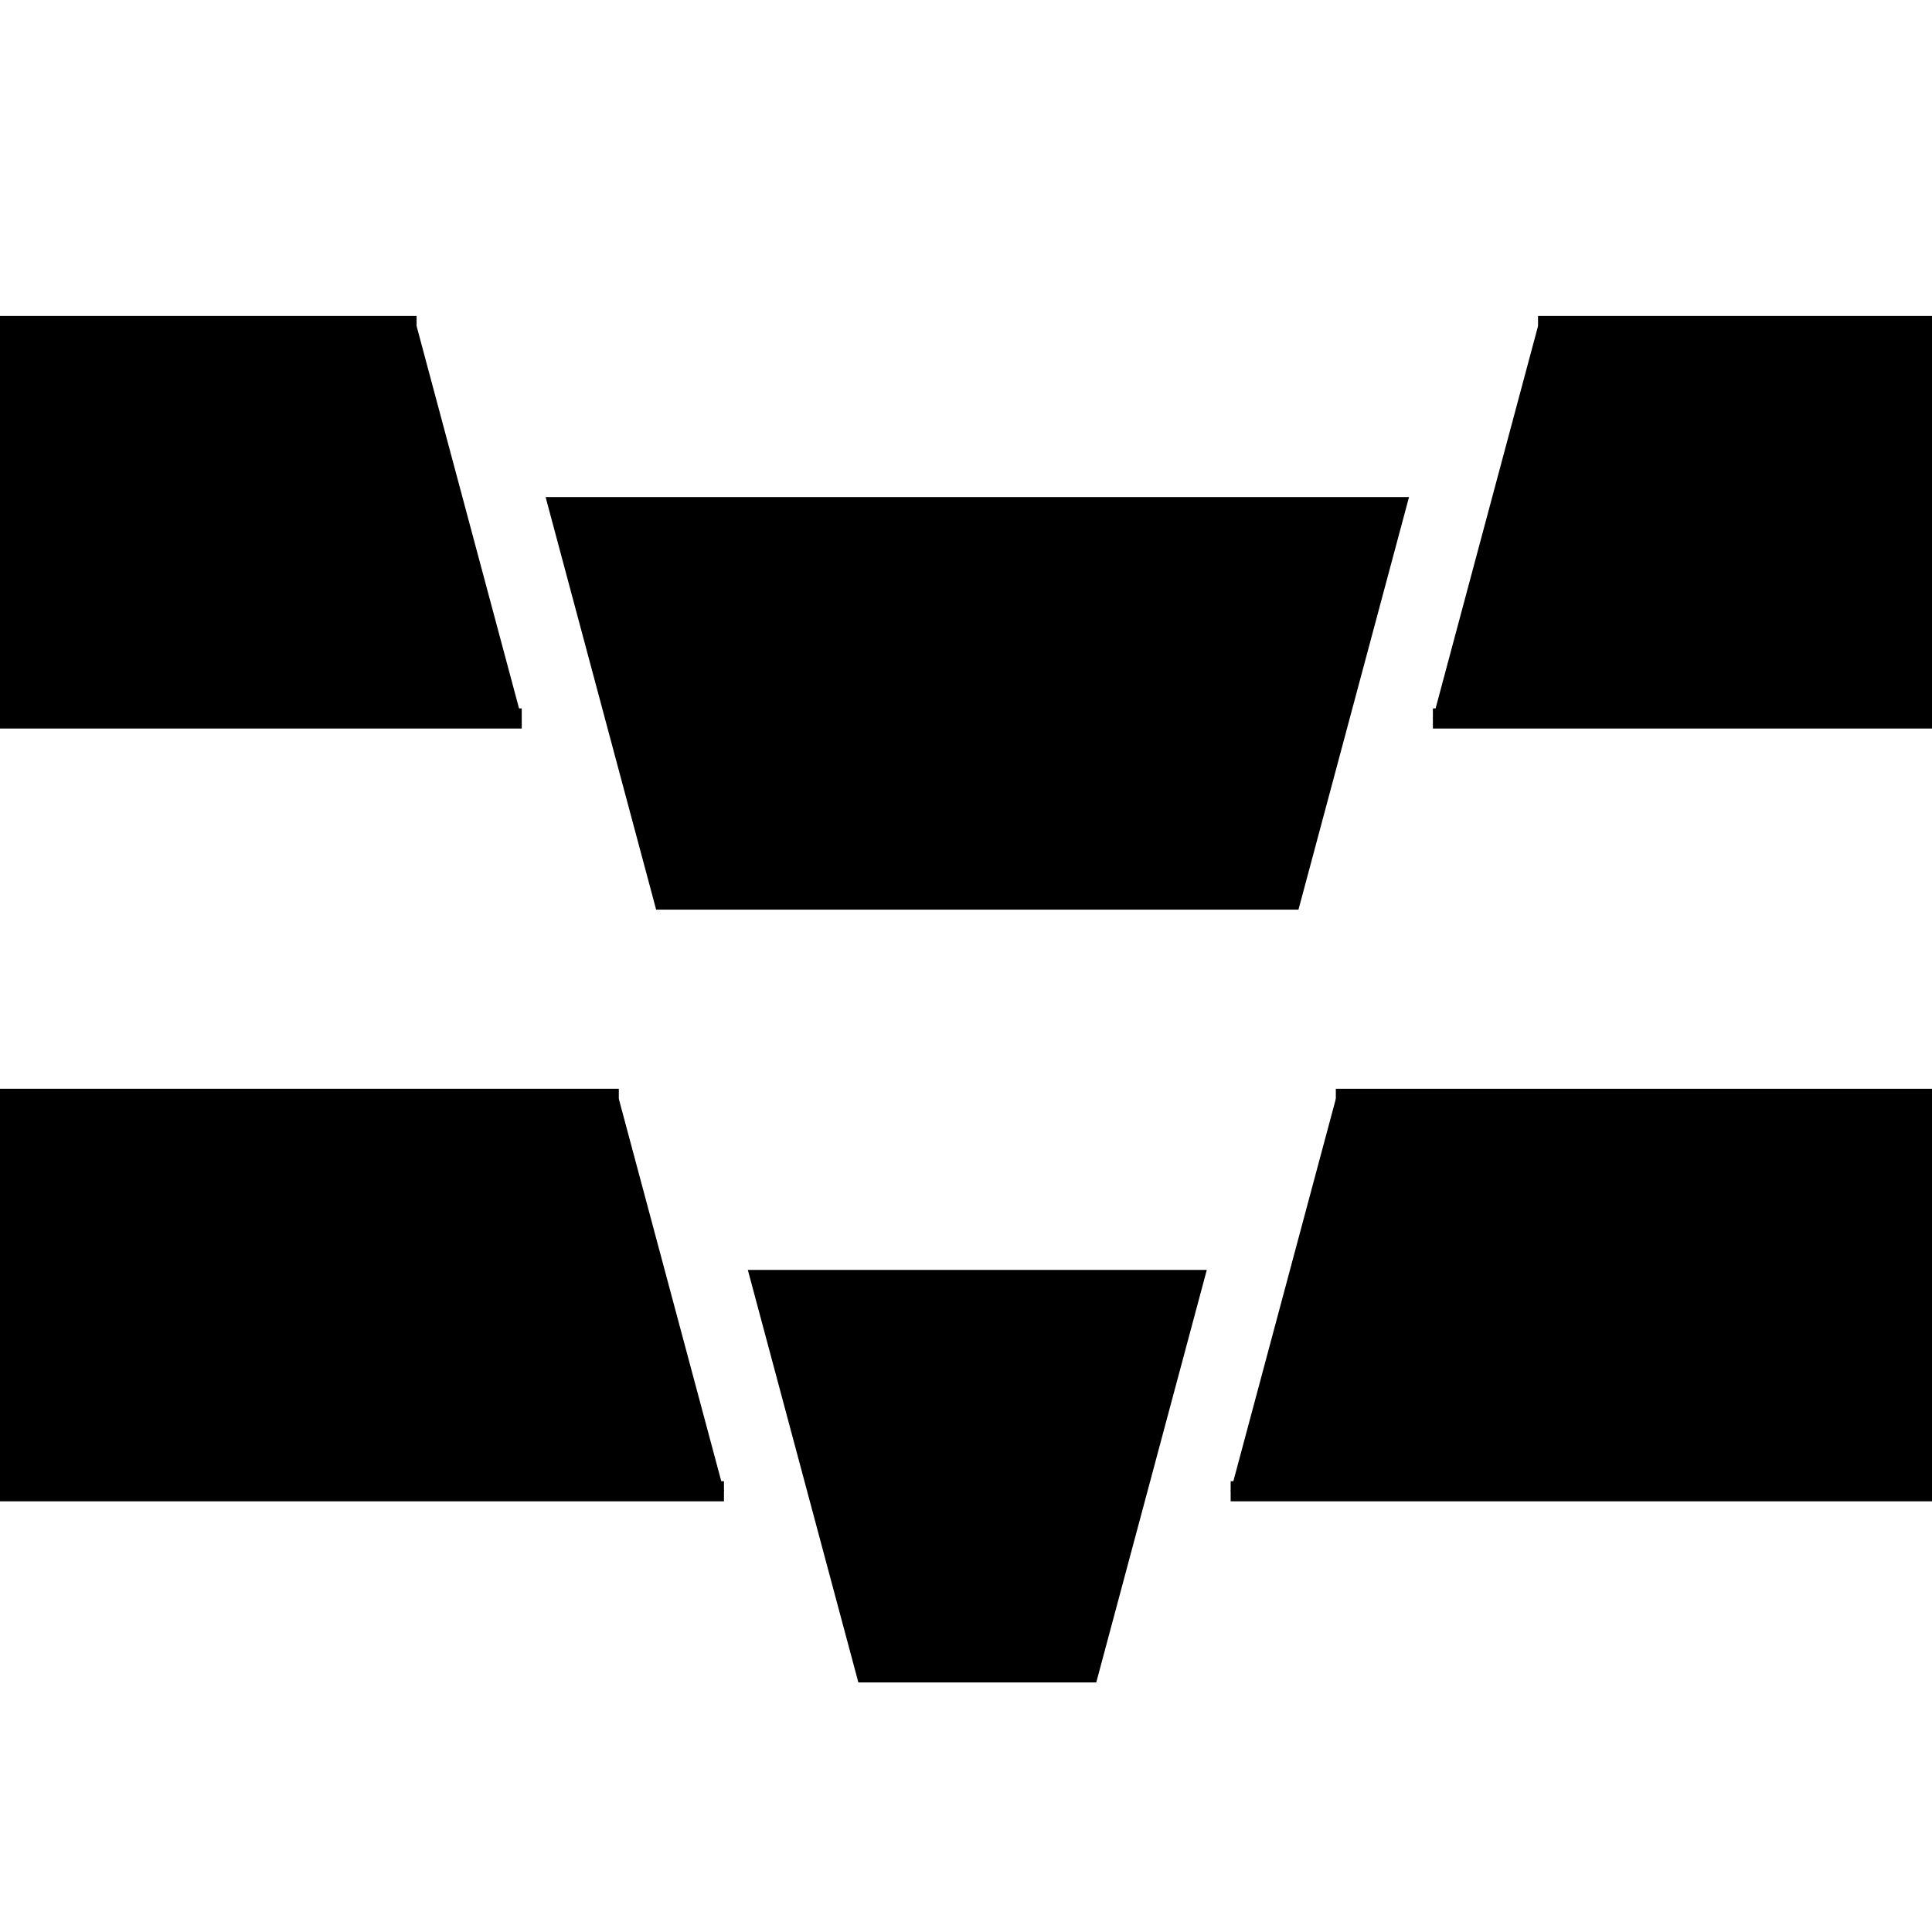
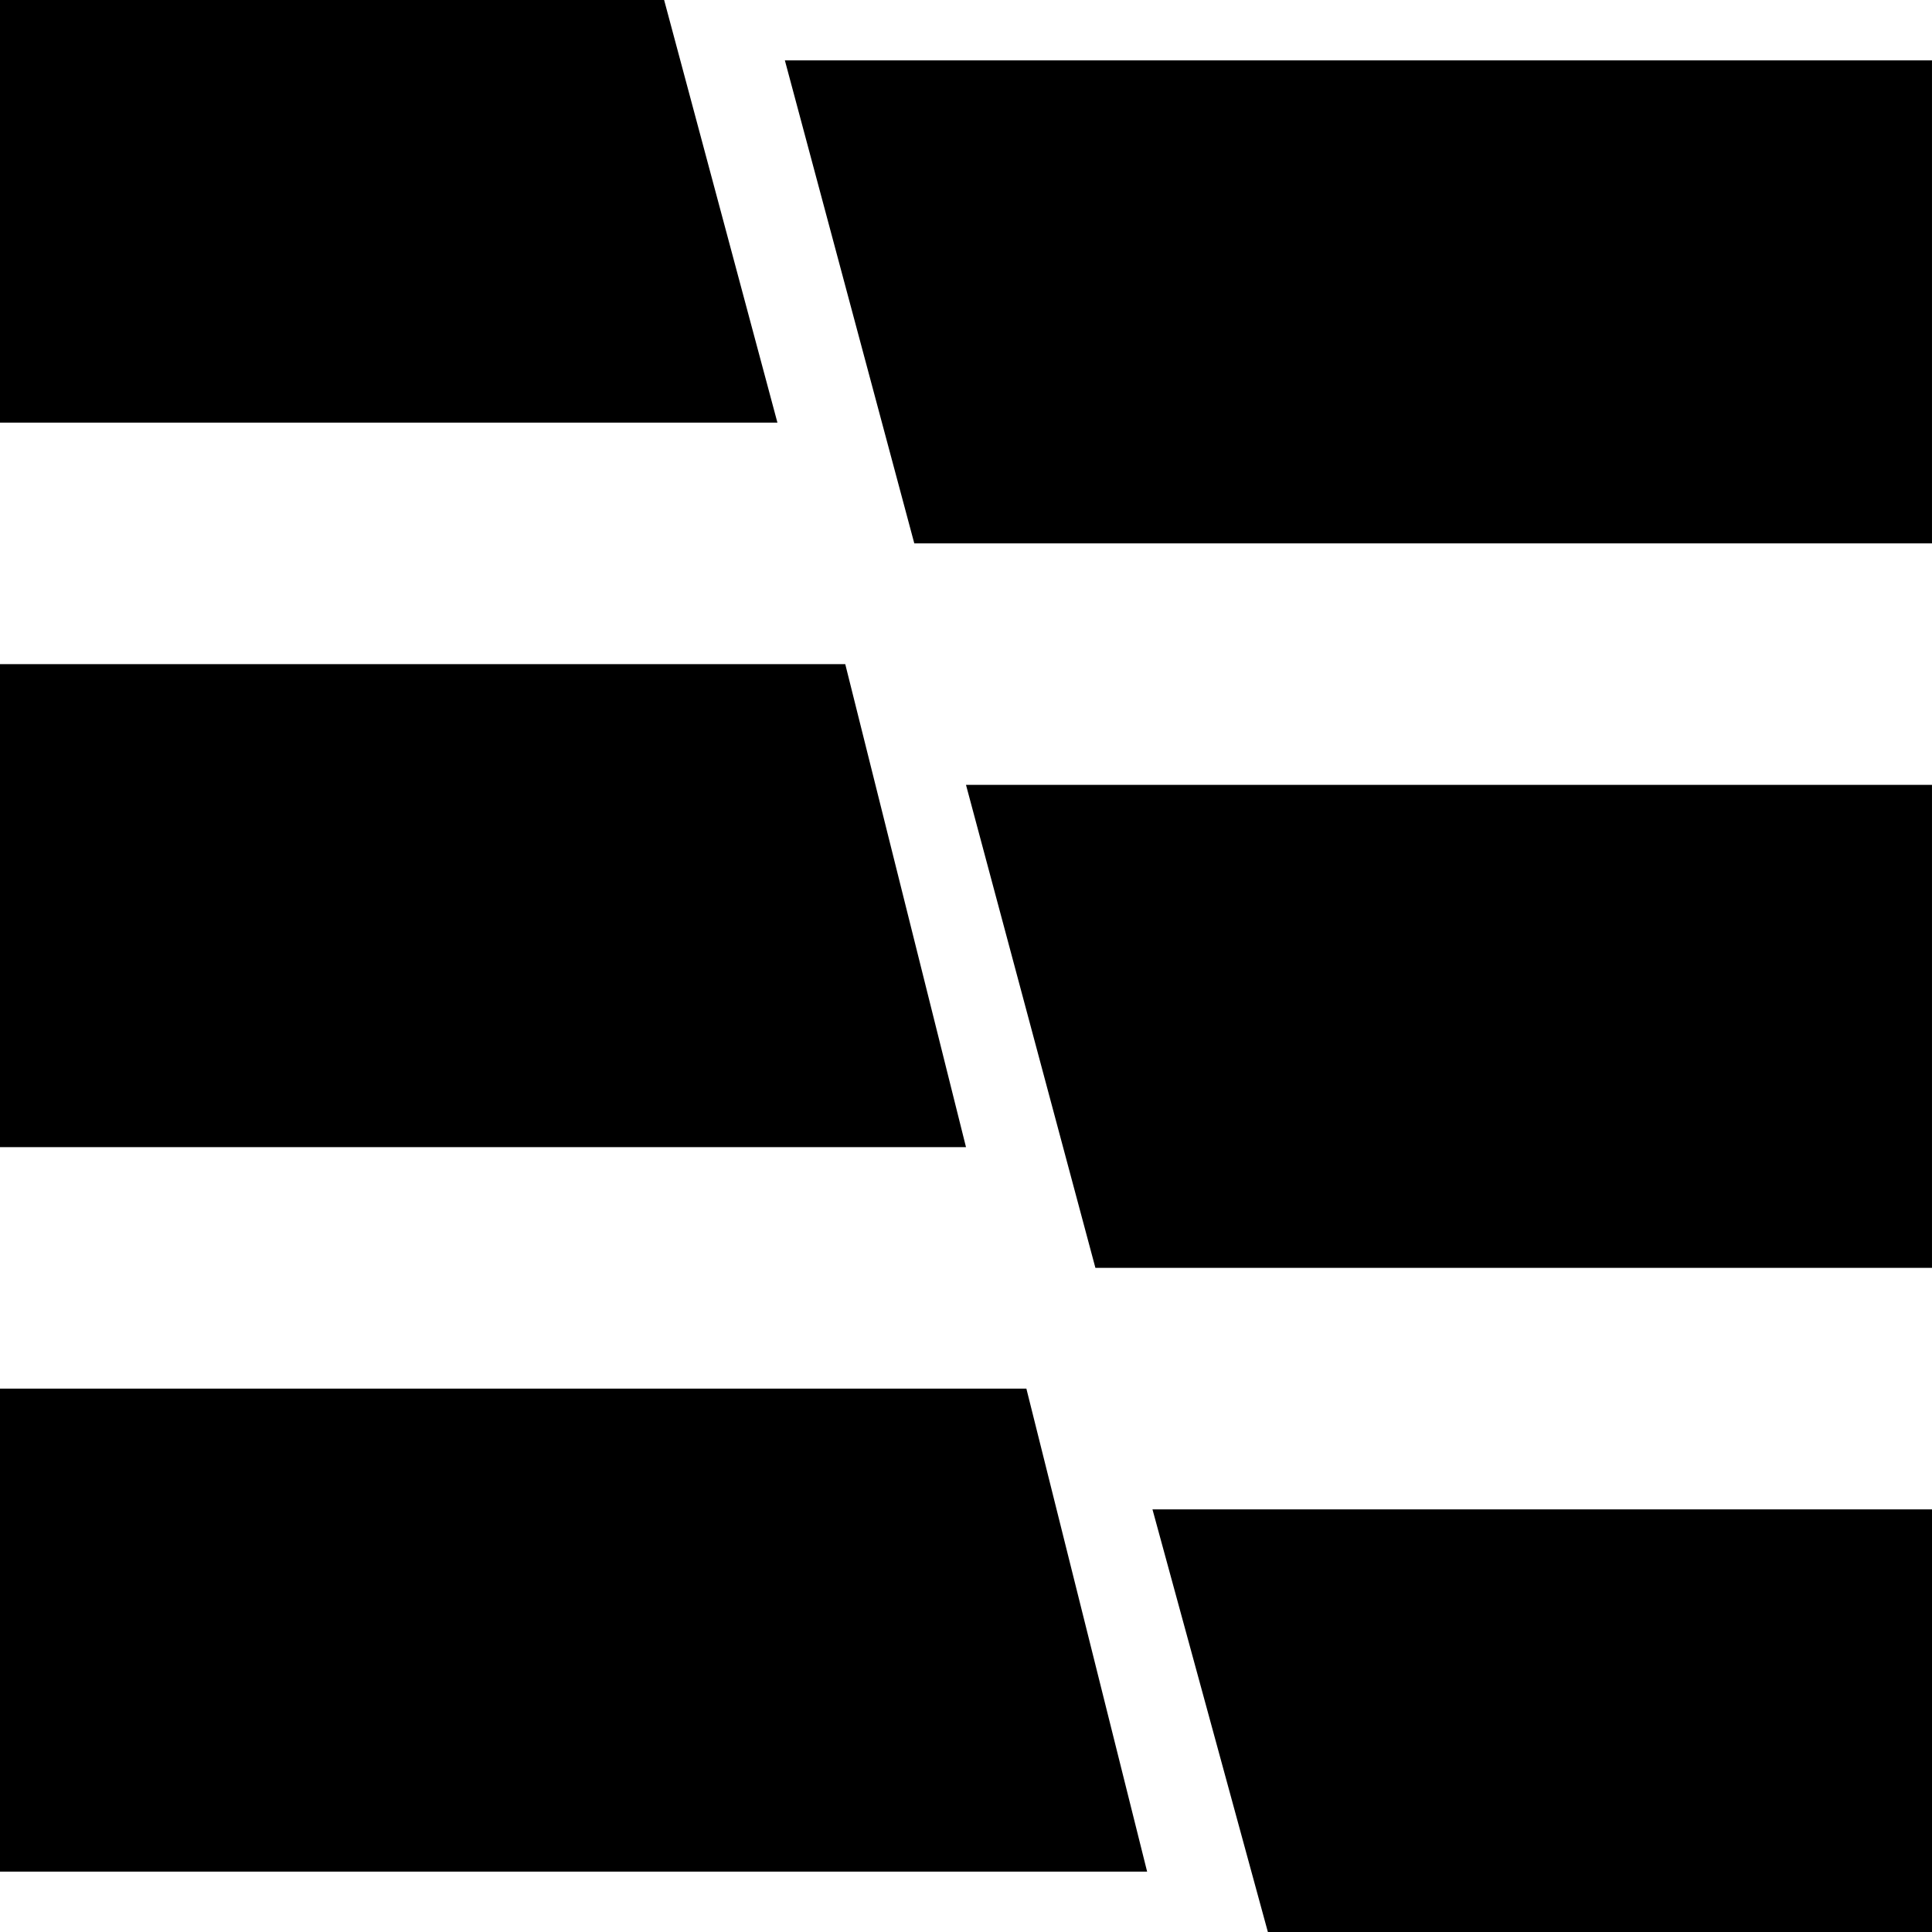
<svg xmlns="http://www.w3.org/2000/svg" width="512" height="512" viewBox="0 0 135.467 135.467" version="1.1" id="svg5">
  <defs id="defs2" />
  <g id="layer1">
-     <path id="path424" style="fill:#000000;fill-opacity:1;stroke:#000000;stroke-width:1.411" d="m 36.583,50.377 -35.878,-2e-6 V 22.86 v 0 l 28.505,1e-6" />
-     <path id="path429" style="fill:#000000;fill-opacity:1;stroke:#000000;stroke-width:1.411" d="M 50.762,104.563 H 0.706 v -27.517 0 H 43.389" />
-     <path id="path415" style="fill:#000000;fill-opacity:1;stroke:#000000;stroke-width:1.411" d="M 93.665,77.047 H 134.937 V 104.563 H 86.291" />
-     <path id="path412" style="fill:#000000;fill-opacity:1;stroke:#000000;stroke-width:1.411" d="m 107.844,22.86 h 27.094 v 27.517 h -34.467" />
    <g id="rect184" />
    <g id="path422" />
-     <g id="path432" />
-     <path style="fill:#000000;fill-opacity:1;stroke:#000000;stroke-width:1.411" d="m 39.176,35.56 7.373,27.517 43.955,-2e-6 7.373,-27.517 z" id="path562" />
-     <path style="fill:#000000;fill-opacity:1;stroke:#000000;stroke-width:1.411" d="m 53.355,89.747 7.373,27.517 H 76.325 L 83.699,89.747 Z" id="path564" />
+     <g id="path432" style="display:inline" />
+     <path id="rect646" style="fill:#000000;stroke-width:2.54;stop-color:#000000" d="M 54.511,29.633 0,29.633 V 0 h 46.567" />
+     <path id="path639" style="fill:#000000;stroke-width:2.54;stop-color:#000000" d="m 55.033,4.233 80.433,0 V 38.1 l -71.358,0" />
+     <path id="rect1931" style="fill:#000000;stroke-width:2.54;stop-color:#000000" d="M 67.733,80.433 H 0 V 46.567 l 59.267,0" />
+     <path id="path642" style="fill:#000000;stroke-width:2.54;stop-color:#000000" d="m 67.733,55.033 67.733,3e-6 V 88.9 l -58.659,-3e-6" />
+     <path id="rect1933" style="fill:#000000;stroke-width:2.54;stop-color:#000000" d="M 80.433,131.233 H -0.287 v -33.867 0 l 72.254,-9e-6" />
+     <path id="path645" style="fill:#000000;stroke-width:2.54;stop-color:#000000" d="m 80.808,105.833 54.659,1e-5 v 29.633 H 88.9" />
  </g>
</svg>
